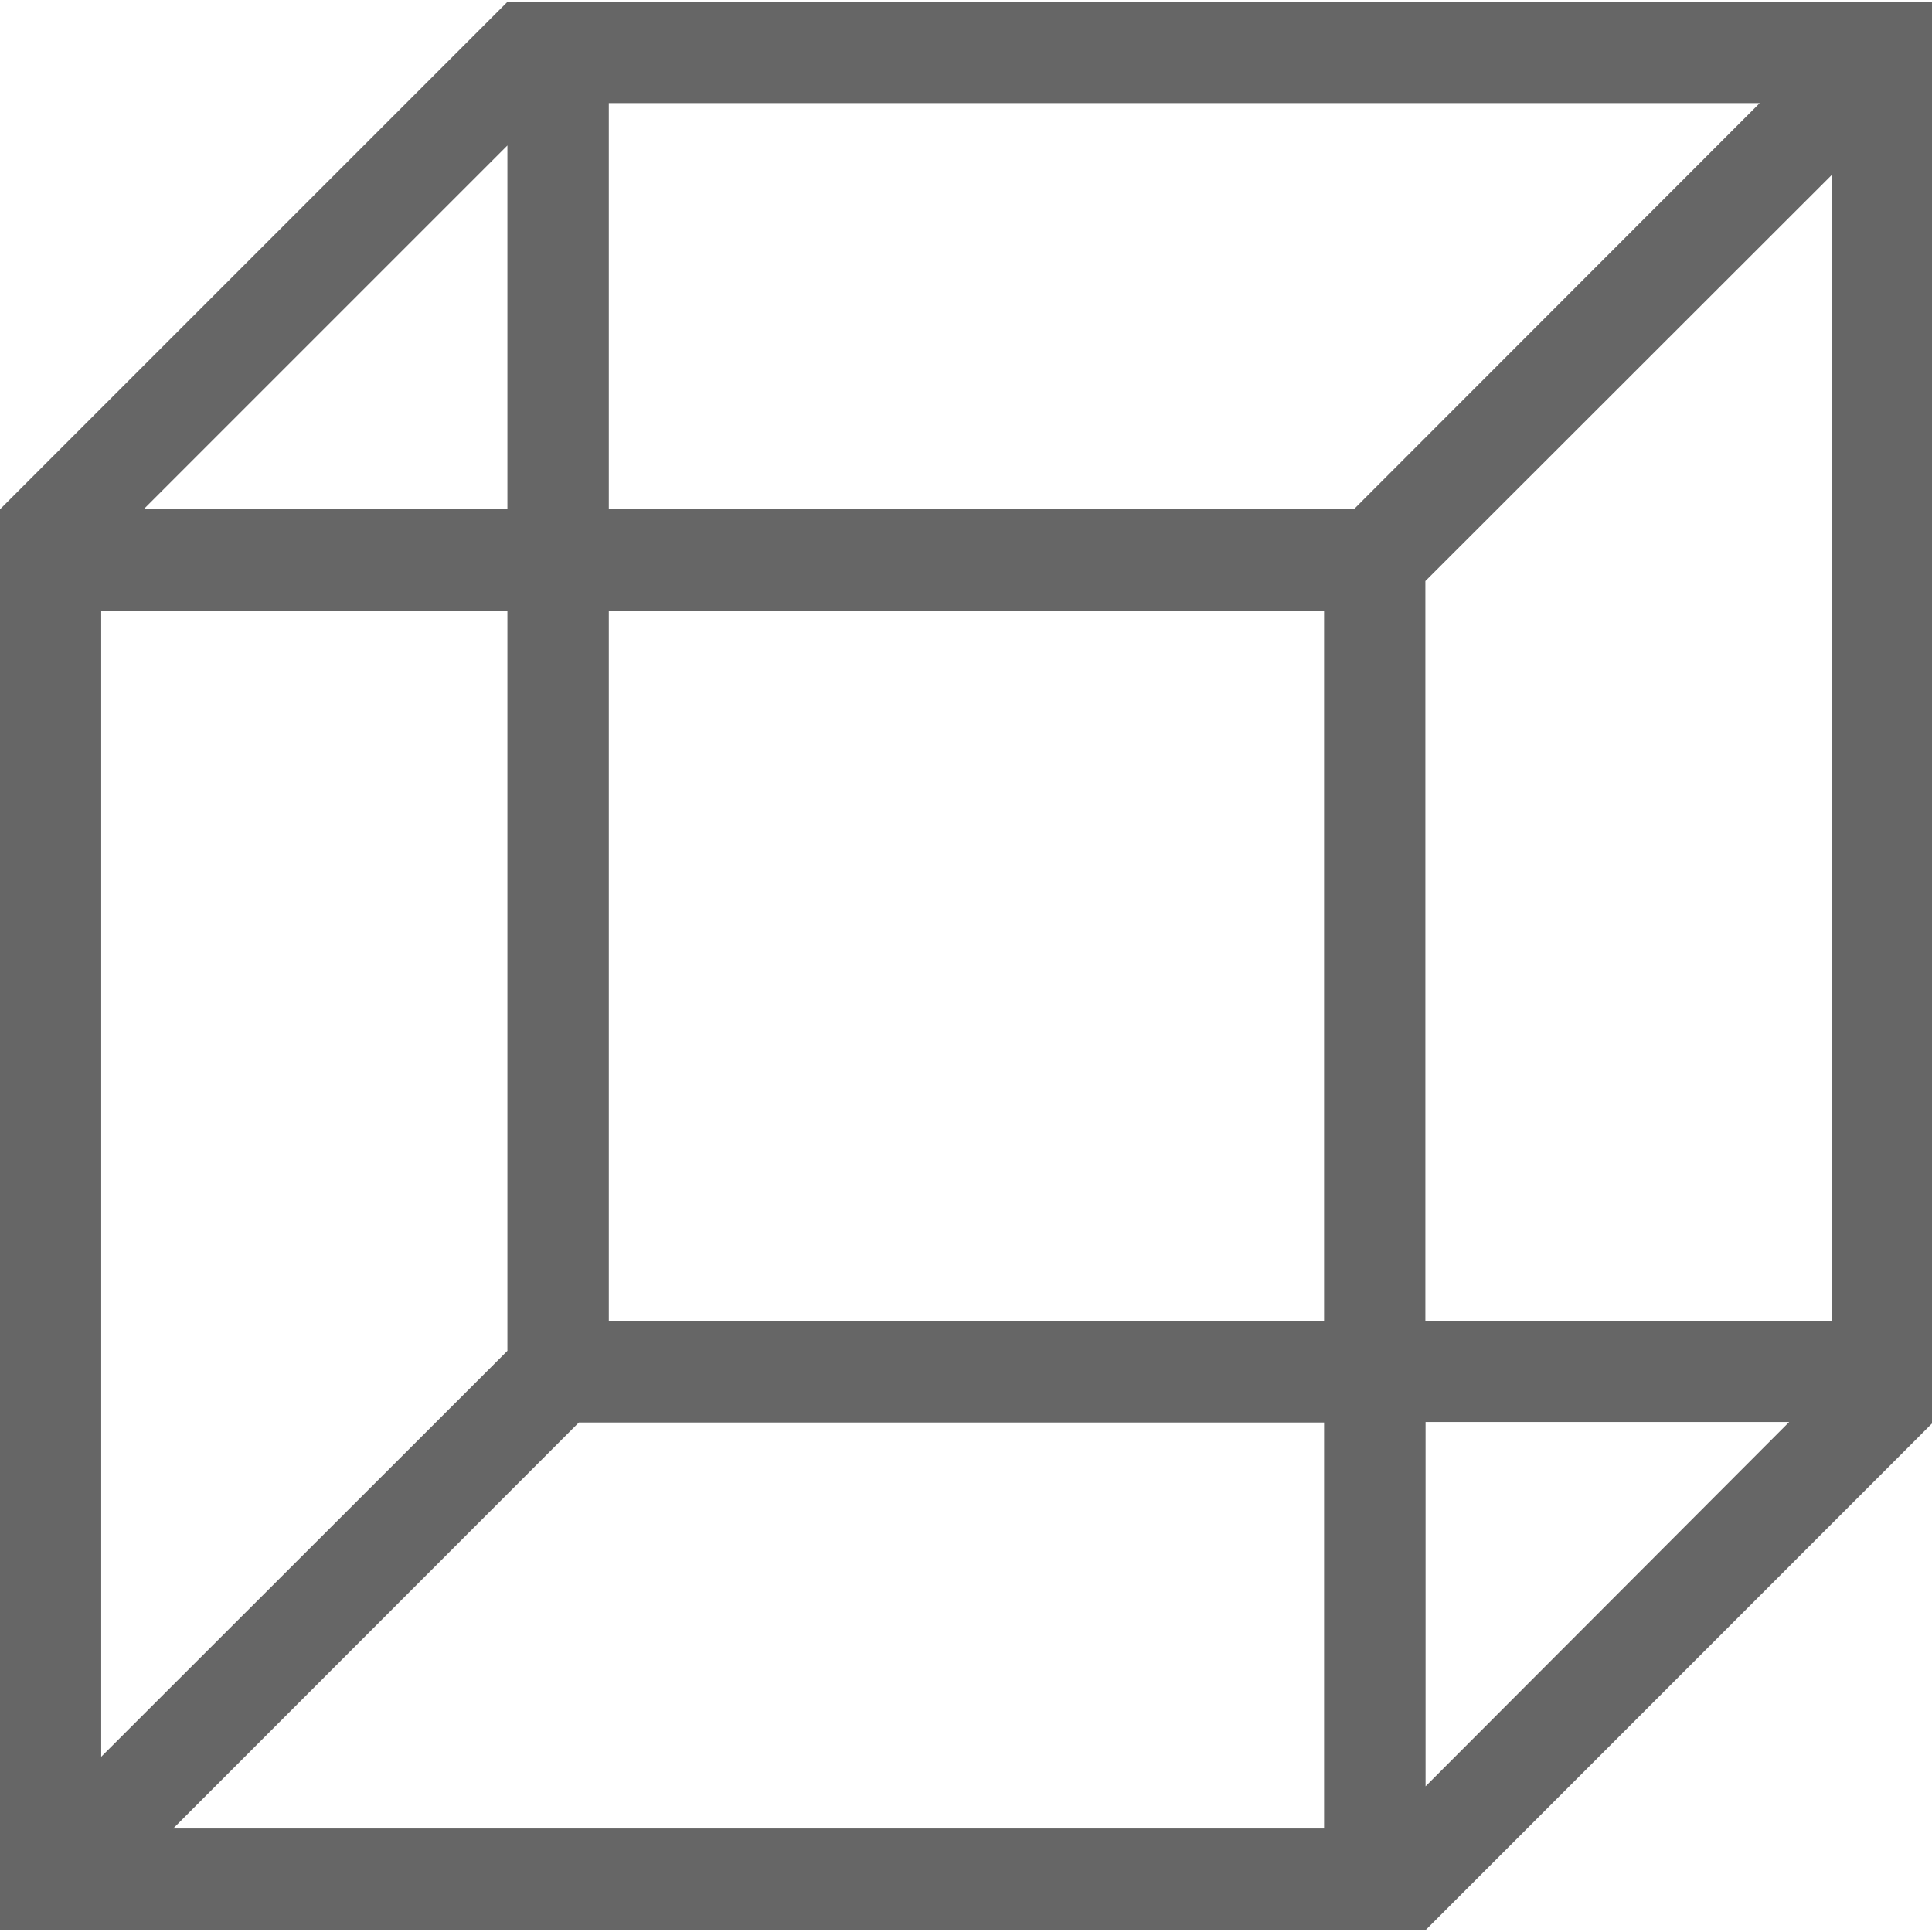
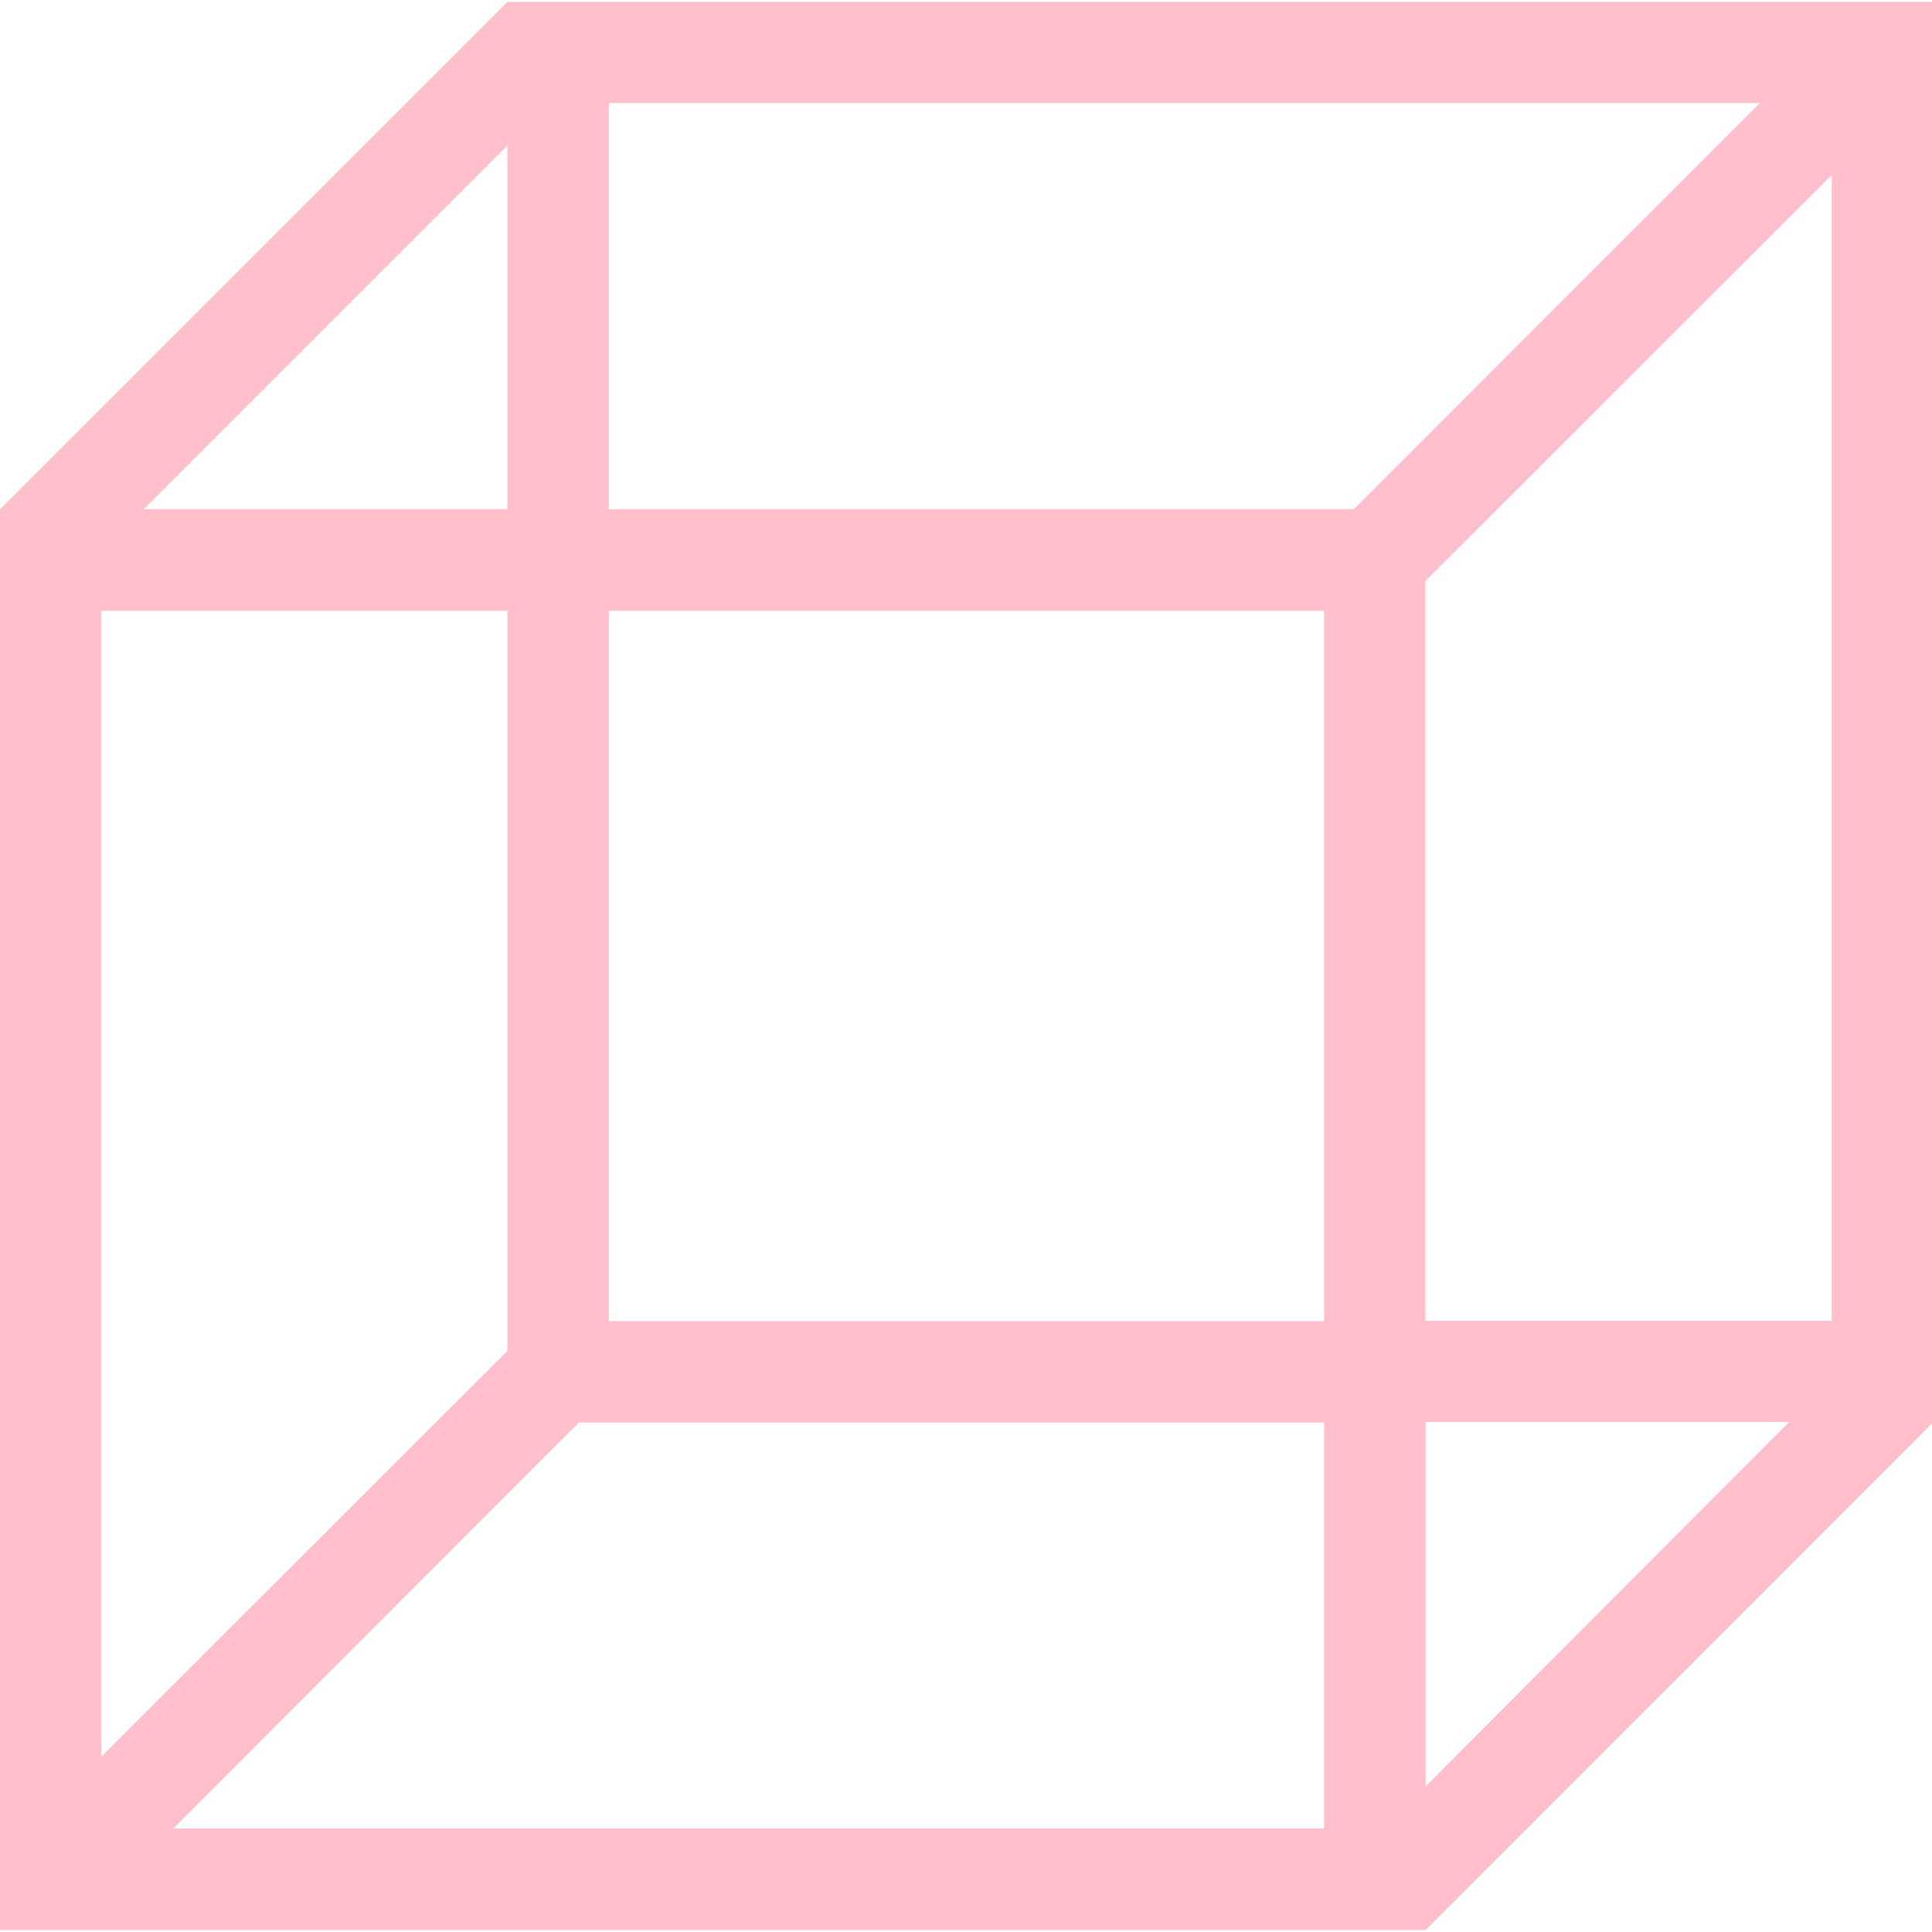
<svg xmlns="http://www.w3.org/2000/svg" viewBox="0 0 1026 1024" version="1.1" width="20" height="20">
-   <path d="M690.155 0H269.462L0 269.462v754.538h757.064L1026.472 754.484V0h-336.317zM269.462 76.26v193.202H76.26l193.202-193.202zM53.742 323.366h215.72v393.015L53.742 931.94zM703.16 970.043H91.953l215.452-215.613h395.756v215.613z m0-269.462H323.312V323.366h379.848z m15.8-431.118H323.312V53.742h611.208l-215.559 215.72z m38.103 678.17v-193.471h193.095l-193.095 193.471z m215.505-247.213h-215.613v-392.854L972.73 91.953v608.628z" fill="#666666" />
+   <path d="M690.155 0H269.462L0 269.462v754.538h757.064L1026.472 754.484V0h-336.317zM269.462 76.26v193.202H76.26l193.202-193.202zM53.742 323.366h215.72v393.015L53.742 931.94zM703.16 970.043H91.953l215.452-215.613h395.756v215.613z m0-269.462H323.312V323.366h379.848z m15.8-431.118H323.312V53.742h611.208l-215.559 215.72z m38.103 678.17v-193.471h193.095l-193.095 193.471z m215.505-247.213h-215.613v-392.854L972.73 91.953v608.628z" fill="pink" />
</svg>
